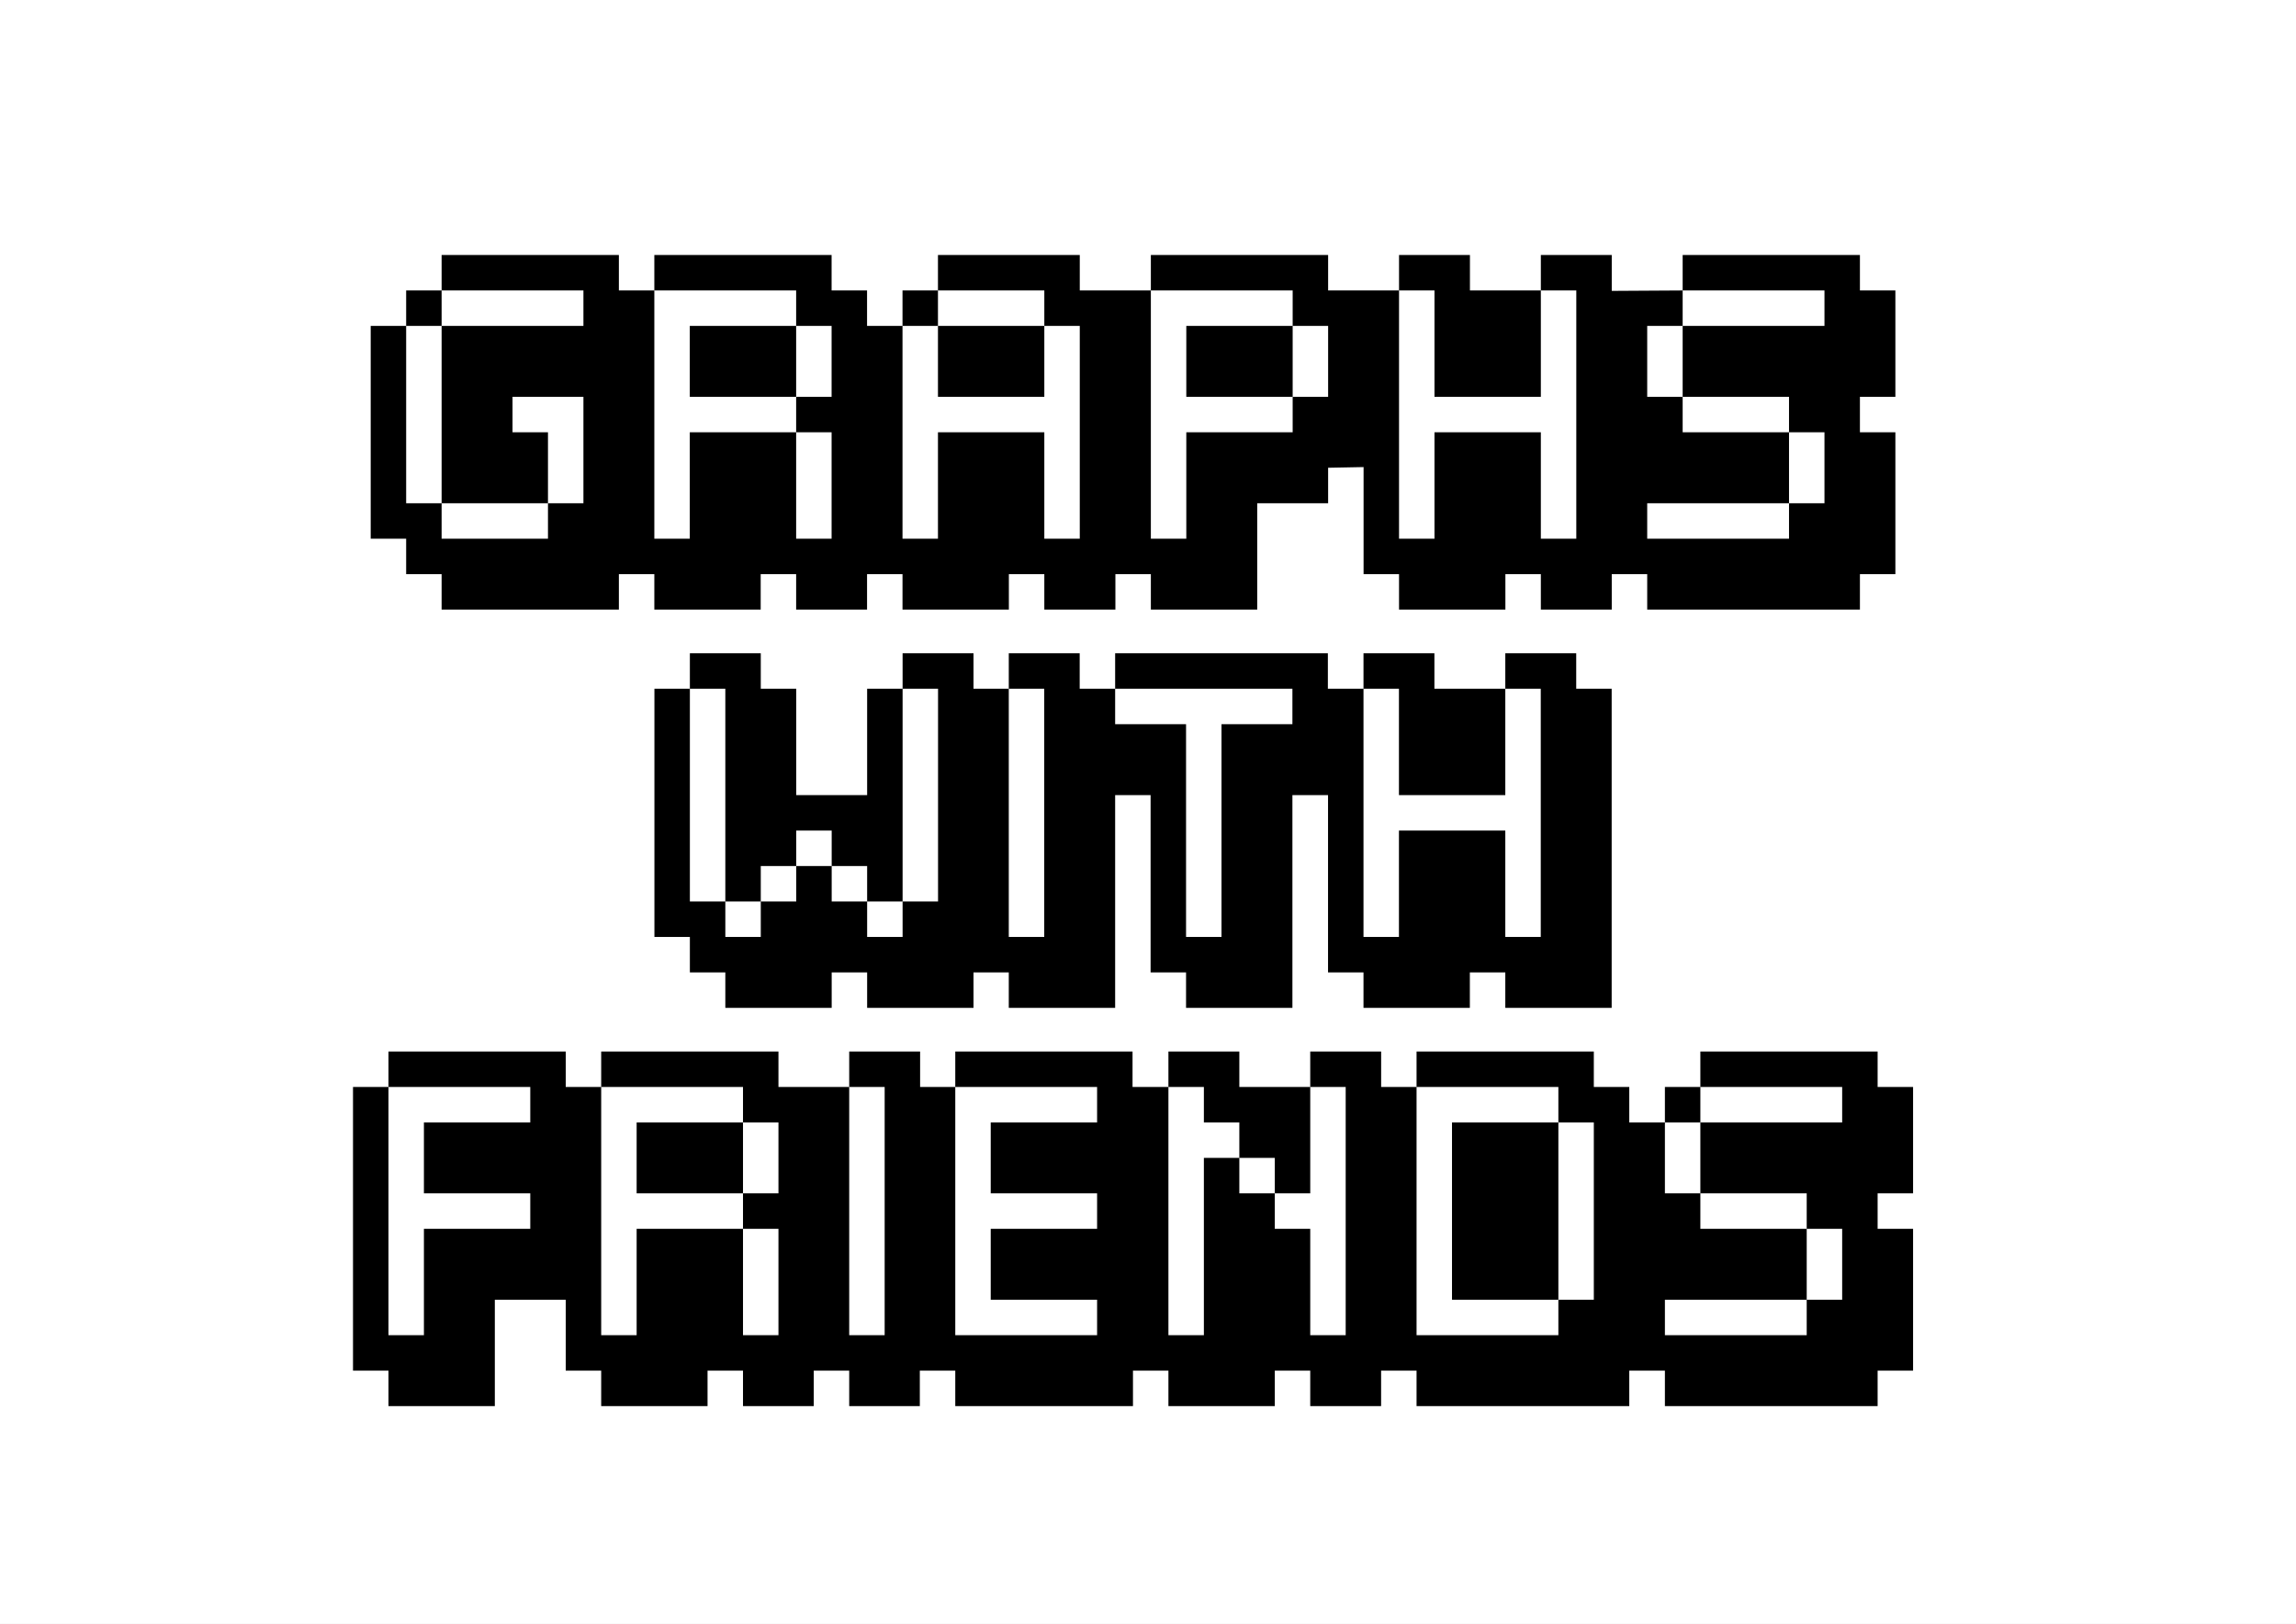
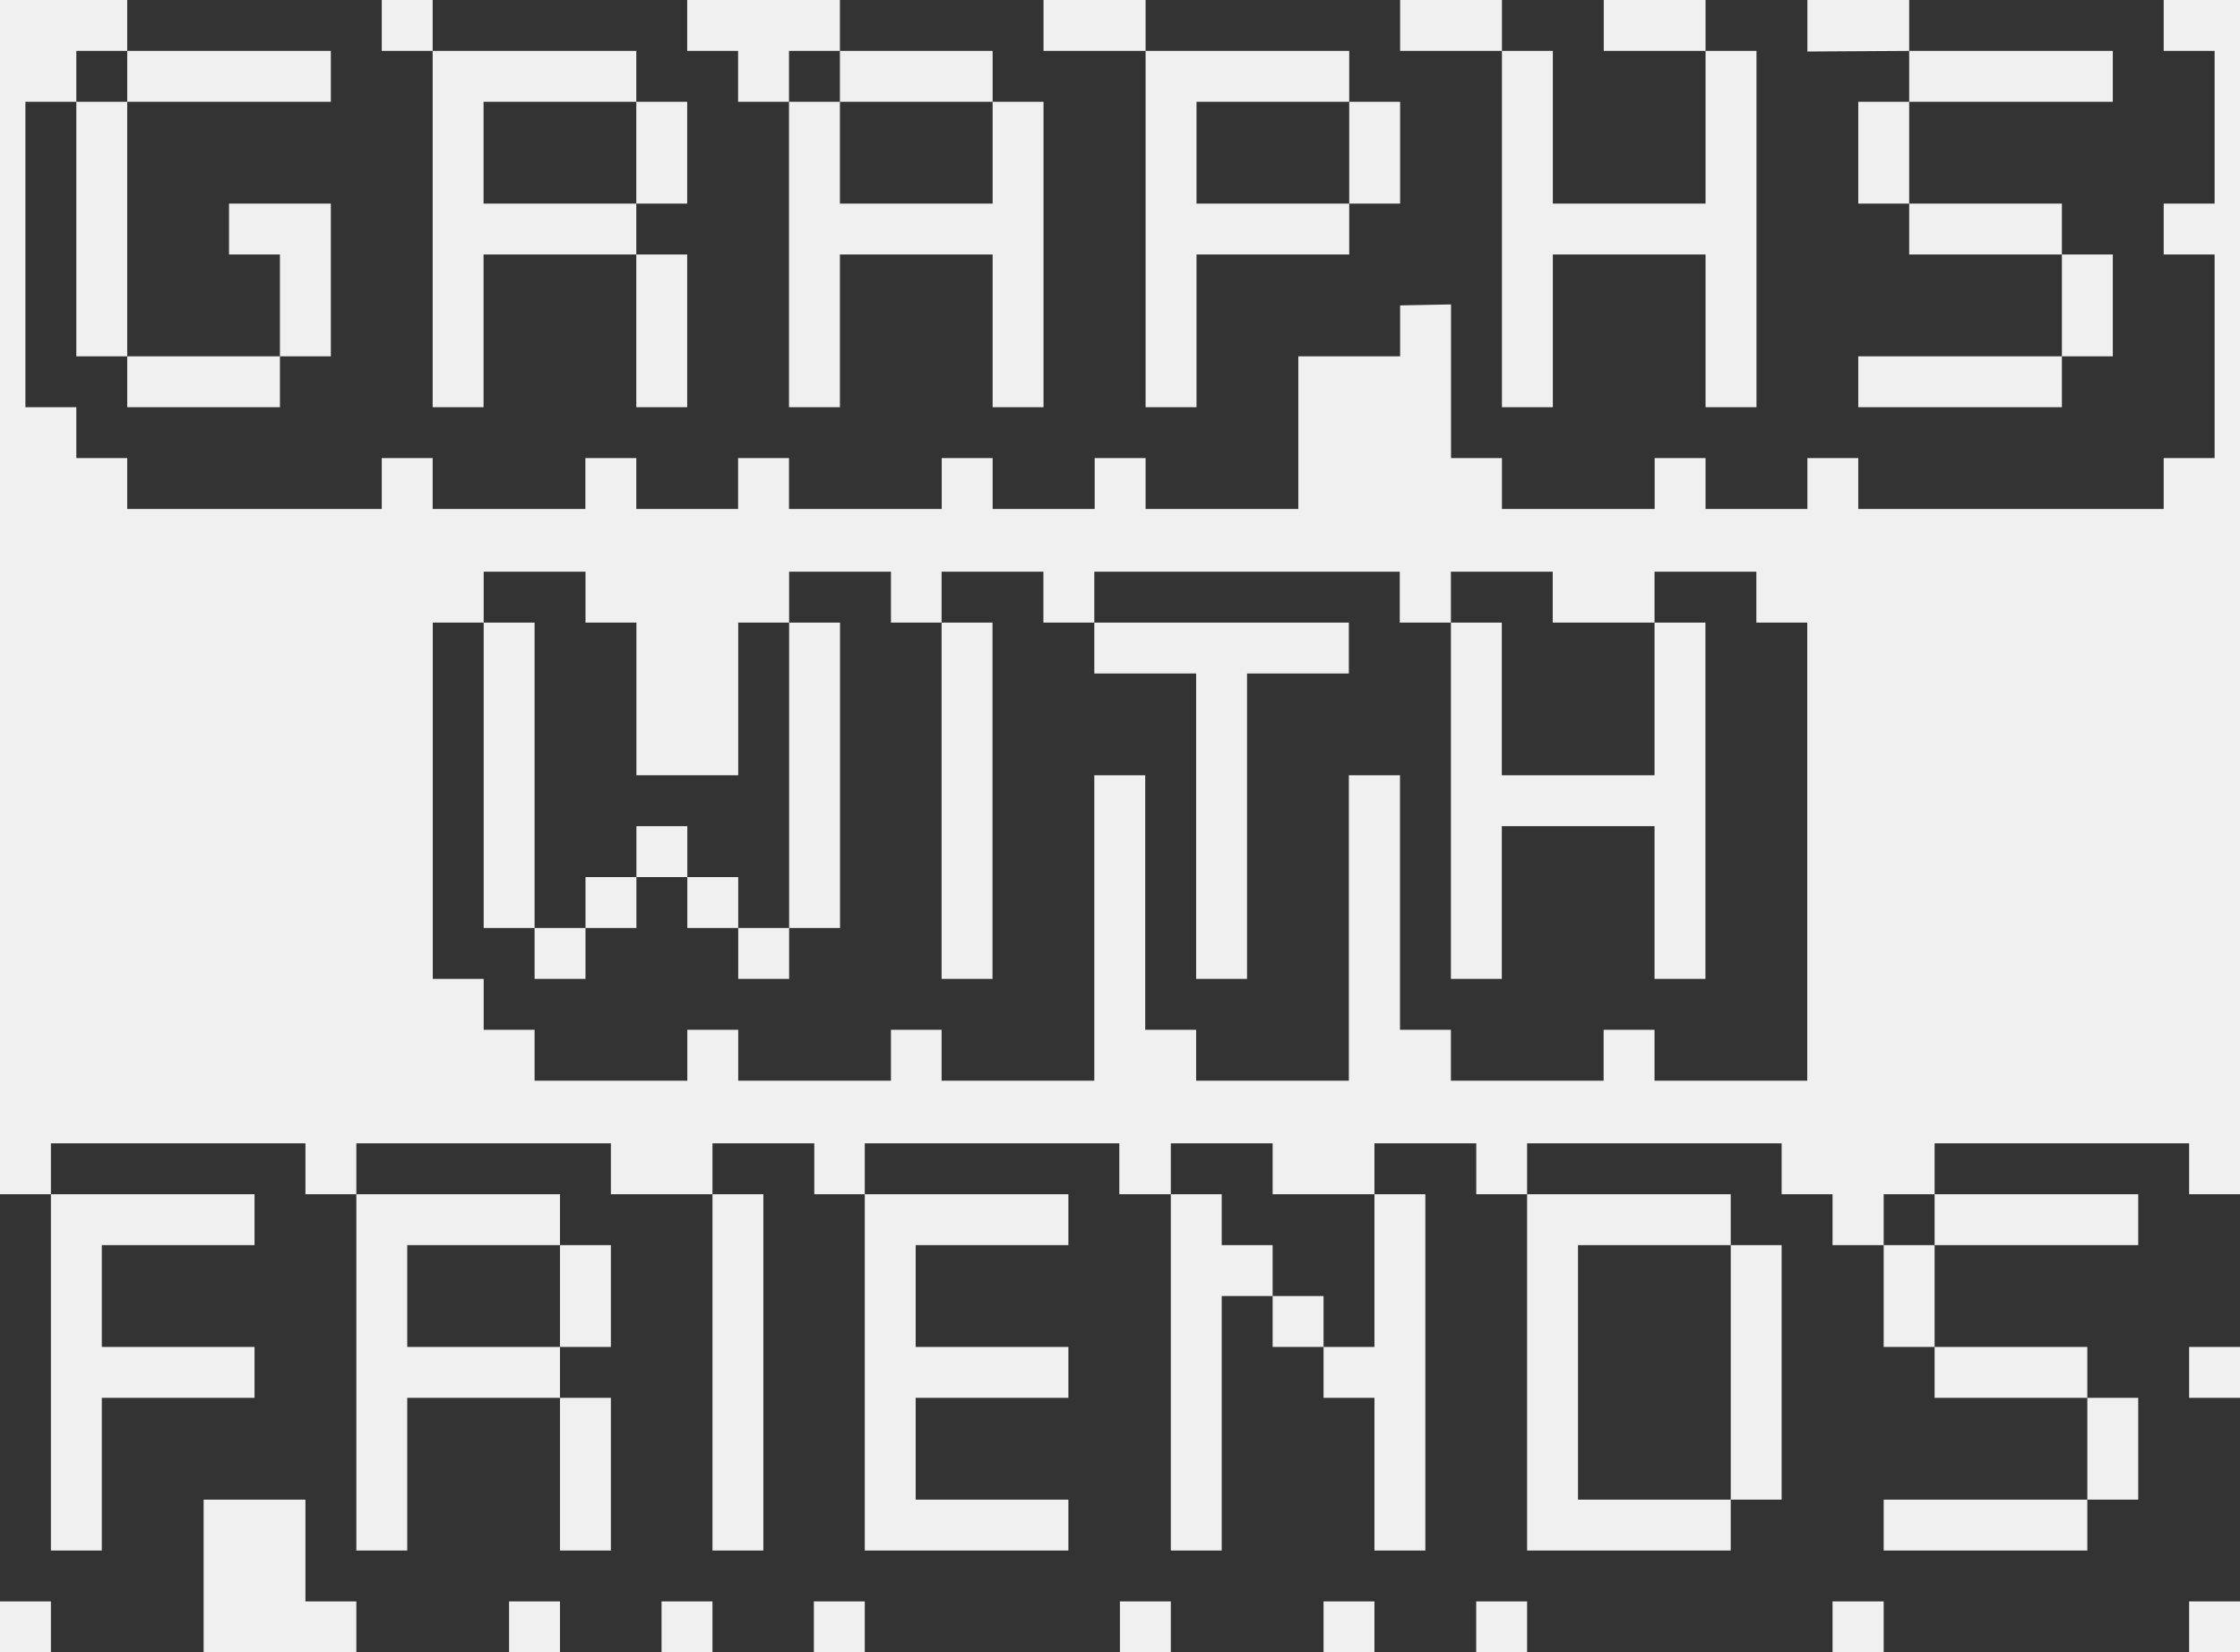
- <svg xmlns="http://www.w3.org/2000/svg" version="1.1" x="0" y="0" width="841.89" height="595.276" viewBox="0, 0, 841.89, 595.276">
-   <g id="Background">
-     <rect x="0" y="0" width="841.89" height="595.276" fill="#FFFFFF" />
-   </g>
+ <svg xmlns="http://www.w3.org/2000/svg" version="1.1" x="0" y="0" width="572.031" height="421.795" viewBox="0, 0, 572.031, 421.795">
  <g id="Layer_1">
-     <path d="M207.441,385.5 L207.441,398.5 L220.441,398.5 L220.441,385.5 L285.441,385.5 L285.441,398.5 L311.384,398.5 L311.384,385.5 L337.384,385.5 L337.384,398.5 L350.277,398.5 L350.277,385.5 L415.277,385.5 L415.277,398.5 L428.434,398.5 L428.434,385.5 L454.434,385.5 L454.434,398.5 L480.434,398.5 L480.434,385.5 L506.434,385.5 L506.434,398.5 L519.418,398.5 L519.418,385.5 L584.418,385.5 L584.418,398.5 L597.418,398.5 L597.418,411.5 L610.481,411.5 L610.481,398.5 L623.481,398.5 L623.481,385.5 L688.481,385.5 L688.481,398.5 L701.481,398.5 L701.481,437.5 L688.481,437.5 L688.481,450.5 L701.481,450.5 L701.481,502.5 L688.481,502.5 L688.481,515.5 L610.481,515.5 L610.481,502.5 L597.418,502.5 L597.418,515.5 L519.418,515.5 L519.418,502.5 L506.418,502.5 L506.418,515.5 L480.434,515.5 L480.434,502.5 L467.434,502.5 L467.434,515.5 L428.434,515.5 L428.434,502.5 L415.434,502.5 L415.434,515.5 L350.277,515.5 L350.277,502.5 L337.277,502.5 L337.277,515.5 L311.384,515.5 L311.384,502.5 L298.384,502.5 L298.384,515.5 L272.441,515.5 L272.441,502.5 L259.441,502.5 L259.441,515.5 L220.441,515.5 L220.441,502.5 L207.441,502.5 L207.441,476.5 L181.441,476.5 L181.441,515.5 L142.441,515.5 L142.441,502.5 L129.441,502.5 L129.441,398.5 L142.441,398.5 L142.441,385.5 L207.441,385.5 z M571.418,398.5 L519.418,398.5 L519.418,489.5 L571.418,489.5 L571.418,476.5 L532.418,476.5 L532.418,411.5 L571.418,411.5 L571.418,398.5 z M402.277,398.5 L350.277,398.5 L350.277,489.5 L402.277,489.5 L402.277,476.5 L363.277,476.5 L363.277,450.5 L402.277,450.5 L402.277,437.5 L363.277,437.5 L363.277,411.5 L402.277,411.5 L402.277,398.5 z M285.441,450.5 L272.441,450.5 L272.441,489.5 L285.441,489.5 L285.441,450.5 z M272.441,398.5 L220.441,398.5 L220.441,489.5 L233.441,489.5 L233.441,450.5 L272.441,450.5 L272.441,437.5 L233.441,437.5 L233.441,411.5 L272.441,411.5 L272.441,398.5 z M194.441,398.5 L142.441,398.5 L142.441,489.5 L155.441,489.5 L155.441,450.5 L194.441,450.5 L194.441,437.5 L155.441,437.5 L155.441,411.5 L194.441,411.5 L194.441,398.5 z M324.384,398.5 L311.384,398.5 L311.384,489.5 L324.384,489.5 L324.384,398.5 z M441.434,398.5 L428.434,398.5 L428.434,489.5 L441.434,489.5 L441.434,424.5 L454.434,424.5 L454.434,411.5 L441.434,411.5 L441.434,398.5 z M493.434,398.5 L480.434,398.5 L480.434,437.5 L467.434,437.5 L467.434,450.5 L480.434,450.5 L480.434,489.5 L493.434,489.5 L493.434,398.5 z M662.481,476.5 L610.481,476.5 L610.481,489.5 L662.481,489.5 L662.481,476.5 z M584.418,411.5 L571.418,411.5 L571.418,476.5 L584.418,476.5 L584.418,411.5 z M675.481,450.5 L662.481,450.5 L662.481,476.5 L675.481,476.5 L675.481,450.5 z M610.481,476.5 M662.481,437.5 L623.481,437.5 L623.481,450.5 L662.481,450.5 L662.481,437.5 z M285.441,411.5 L272.441,411.5 L272.441,437.5 L285.441,437.5 L285.441,411.5 z M467.434,424.5 L454.434,424.5 L454.434,437.5 L467.434,437.5 L467.434,424.5 z M623.481,411.5 L610.481,411.5 L610.481,437.5 L623.481,437.5 L623.481,411.5 z M675.481,398.5 L623.481,398.5 L623.481,411.5 L675.481,411.5 L675.481,398.5 z" fill="#000000" />
-     <path d="M278.961,239.5 L278.961,252.5 L291.961,252.5 L291.961,291.5 L317.961,291.5 L317.961,252.5 L330.961,252.5 L330.961,239.5 L356.961,239.5 L356.961,252.5 L369.898,252.5 L369.898,239.5 L395.898,239.5 L395.898,252.5 L408.898,252.5 L408.898,239.5 L486.898,239.5 L486.898,252.5 L499.961,252.5 L499.961,239.5 L525.961,239.5 L525.961,252.5 L551.961,252.5 L551.961,239.5 L577.961,239.5 L577.961,252.5 L590.961,252.5 L590.961,369.5 L551.961,369.5 L551.961,356.5 L538.961,356.5 L538.961,369.5 L499.961,369.5 L499.961,356.5 L486.961,356.5 L486.961,291.5 L473.898,291.5 L473.898,369.5 L434.898,369.5 L434.898,356.5 L421.898,356.5 L421.898,291.5 L408.898,291.5 L408.898,369.5 L369.898,369.5 L369.898,356.5 L356.961,356.5 L356.961,369.5 L317.961,369.5 L317.961,356.5 L304.961,356.5 L304.961,369.5 L265.961,369.5 L265.961,356.5 L252.961,356.5 L252.961,343.5 L239.961,343.5 L239.961,252.5 L252.961,252.5 L252.961,239.5 L278.961,239.5 z M512.961,252.5 L499.961,252.5 L499.961,343.5 L512.961,343.5 L512.961,304.5 L551.961,304.5 L551.961,343.5 L564.961,343.5 L564.961,252.5 L551.961,252.5 L551.961,291.5 L512.961,291.5 L512.961,252.5 z M382.898,252.5 L369.898,252.5 L369.898,343.5 L382.898,343.5 L382.898,252.5 z M278.961,330.5 L265.961,330.5 L265.961,343.5 L278.961,343.5 L278.961,330.5 z M330.961,330.5 L317.961,330.5 L317.961,343.5 L330.961,343.5 L330.961,330.5 z M473.898,252.5 L408.898,252.5 L408.898,265.5 L434.898,265.5 L434.898,343.5 L447.898,343.5 L447.898,265.5 L473.898,265.5 L473.898,252.5 z M291.961,317.5 L278.961,317.5 L278.961,330.5 L291.961,330.5 L291.961,317.5 z M265.961,252.5 L252.961,252.5 L252.961,330.5 L265.961,330.5 L265.961,252.5 z M317.961,317.5 L304.961,317.5 L304.961,330.5 L317.961,330.5 L317.961,317.5 z M343.961,252.5 L330.961,252.5 L330.961,330.5 L343.961,330.5 L343.961,252.5 z M304.961,304.5 L291.961,304.5 L291.961,317.5 L304.961,317.5 L304.961,304.5 z" fill="#000000" />
-     <path d="M226.929,93.487 L226.929,106.487 L239.929,106.487 L239.929,93.487 L304.929,93.487 L304.929,106.487 L317.929,106.487 L317.929,119.487 L330.929,119.487 L330.929,106.487 L343.929,106.487 L343.929,93.487 L395.929,93.487 L395.929,106.487 L421.992,106.487 L421.992,93.487 L486.992,93.487 L486.992,106.487 L512.992,106.487 L512.992,93.487 L538.992,93.487 L538.992,106.487 L564.992,106.487 L564.992,93.487 L590.992,93.487 L590.992,106.643 L616.992,106.487 L616.992,93.487 L681.992,93.487 L681.992,106.487 L694.992,106.487 L694.992,145.487 L681.992,145.487 L681.992,158.487 L694.992,158.487 L694.992,210.487 L681.992,210.487 L681.992,223.487 L603.992,223.487 L603.992,210.487 L590.992,210.487 L590.992,223.487 L564.992,223.487 L564.992,210.487 L551.992,210.487 L551.992,223.487 L512.992,223.487 L512.992,210.487 L499.992,210.487 L499.992,171.237 L486.992,171.487 L486.992,184.487 L460.992,184.487 L460.992,223.487 L421.992,223.487 L421.992,210.487 L408.992,210.487 L408.992,223.487 L382.929,223.487 L382.929,210.487 L369.929,210.487 L369.929,223.487 L330.929,223.487 L330.929,210.487 L317.929,210.487 L317.929,223.487 L291.929,223.487 L291.929,210.487 L278.929,210.487 L278.929,223.487 L239.929,223.487 L239.929,210.487 L226.929,210.487 L226.929,223.487 L161.929,223.487 L161.929,210.487 L148.929,210.487 L148.929,197.487 L135.929,197.487 L135.929,119.487 L148.929,119.487 L148.929,106.487 L161.929,106.487 L161.929,93.487 L226.929,93.487 z M343.929,119.487 L330.929,119.487 L330.929,197.487 L343.929,197.487 L343.929,158.487 L382.929,158.487 L382.929,197.487 L395.929,197.487 L395.929,119.487 L382.929,119.487 L382.929,145.487 L343.929,145.487 L343.929,119.487 z M200.929,184.487 L161.929,184.487 L161.929,197.487 L200.929,197.487 L200.929,184.487 z M291.929,106.487 L239.929,106.487 L239.929,197.487 L252.929,197.487 L252.929,158.487 L291.929,158.487 L291.929,145.487 L252.929,145.487 L252.929,119.487 L291.929,119.487 L291.929,106.487 z M304.929,158.487 L291.929,158.487 L291.929,197.487 L304.929,197.487 L304.929,158.487 z M525.992,106.487 L512.992,106.487 L512.992,197.487 L525.992,197.487 L525.992,158.487 L564.992,158.487 L564.992,197.487 L577.992,197.487 L577.992,106.487 L564.992,106.487 L564.992,145.487 L525.992,145.487 L525.992,106.487 z M473.992,106.487 L421.992,106.487 L421.992,197.487 L434.992,197.487 L434.992,158.487 L473.992,158.487 L473.992,145.487 L434.992,145.487 L434.992,119.487 L473.992,119.487 L473.992,106.487 z M655.992,184.487 L603.992,184.487 L603.992,197.487 L655.992,197.487 L655.992,184.487 z M161.929,119.487 L148.929,119.487 L148.929,184.487 L161.929,184.487 L161.929,119.487 z M213.929,145.487 L187.929,145.487 L187.929,158.487 L200.929,158.487 L200.929,184.487 L213.929,184.487 L213.929,145.487 z M668.992,158.487 L655.992,158.487 L655.992,184.487 L668.992,184.487 L668.992,158.487 z M655.992,145.487 L616.992,145.487 L616.992,158.487 L655.992,158.487 L655.992,145.487 z M304.929,119.487 L291.929,119.487 L291.929,145.487 L304.929,145.487 L304.929,119.487 z M486.992,119.487 L473.992,119.487 L473.992,145.487 L486.992,145.487 L486.992,119.487 z M616.992,119.487 L603.992,119.487 L603.992,145.487 L616.992,145.487 L616.992,119.487 z M382.929,106.487 L343.929,106.487 L343.929,119.487 L382.929,119.487 L382.929,106.487 z M213.929,106.487 L161.929,106.487 L161.929,119.487 L213.929,119.487 L213.929,106.487 z M668.992,106.487 L616.992,106.487 L616.992,119.487 L668.992,119.487 L668.992,106.487 z M603.992,119.487" fill="#000000" />
-   </g>
-   <g id="Layer_2" display="none">
-     <path d="M161.929,106.487 L213.929,106.487 L213.929,119.487 L161.929,119.487 L161.929,106.487 z" fill="#FF0000" />
-     <path d="M239.929,106.487 L291.929,106.487 L291.929,119.487 L252.929,119.487 L252.929,145.487 L252.929,145.487 L291.929,145.487 L291.929,158.487 L252.929,158.487 L252.929,197.487 L239.929,197.487 L239.929,106.487 z" fill="#FF0000" />
-     <path d="M343.929,106.487 L382.929,106.487 L382.929,119.487 L343.929,119.487 L343.929,106.487 z" fill="#FF0000" />
-     <path d="M330.929,119.487 L343.929,119.487 L343.929,145.487 L382.929,145.487 L382.929,119.487 L395.929,119.487 L395.929,197.487 L382.929,197.487 L382.929,158.487 L343.929,158.487 L343.929,197.487 L330.929,197.487 L330.929,119.487 z" fill="#FF0000" />
-     <path d="M473.992,119.487 L486.992,119.487 L486.992,145.487 L473.992,145.487 L473.992,119.487 z" fill="#FF0000" />
-     <path d="M421.992,106.487 L473.992,106.487 L473.992,119.487 L434.992,119.487 L434.992,145.487 L473.992,145.487 L473.992,158.487 L434.992,158.487 L434.992,197.487 L421.992,197.487 L421.992,106.487 z" fill="#FF0000" />
-     <path d="M512.992,106.487 L525.992,106.487 L525.992,145.487 L564.992,145.487 L564.992,106.487 L577.992,106.487 L577.992,197.487 L564.992,197.487 L564.992,158.487 L525.992,158.487 L525.992,197.487 L512.992,197.487 L512.992,106.487 z" fill="#FF0000" />
-     <path d="M616.992,106.487 L668.992,106.487 L668.992,119.487 L616.992,119.487 L616.992,106.487 z" fill="#FF0000" />
-     <path d="M603.992,119.487 L616.992,119.487 L616.992,145.487 L603.992,145.487 L603.992,119.487 z" fill="#FF0000" />
-     <path d="M616.992,145.487 L655.992,145.487 L655.992,158.487 L616.992,158.487 L616.992,145.487 z" fill="#FF0000" />
-     <path d="M655.992,158.487 L668.992,158.487 L668.992,184.487 L655.992,184.487 L655.992,158.487 z" fill="#FF0000" />
-     <path d="M603.992,184.487 L655.992,184.487 L655.992,197.487 L603.992,197.487 L603.992,184.487 z" fill="#FF0000" />
-     <path d="M252.961,252.5 L265.961,252.5 L265.961,330.5 L252.961,330.5 L252.961,252.5 z" fill="#FF0000" />
-     <path d="M265.961,330.5 L278.961,330.5 L278.961,343.5 L265.961,343.5 L265.961,330.5 z" fill="#FF0000" />
-     <path d="M291.929,158.487 L304.929,158.487 L304.929,197.487 L291.929,197.487 L291.929,158.487 z" fill="#FF0000" />
-     <path d="M291.929,119.487 L304.929,119.487 L304.929,145.487 L291.929,145.487 L291.929,119.487 z" fill="#FF0000" />
-     <path d="M148.929,119.487 L161.929,119.487 L161.929,184.487 L148.929,184.487 L148.929,119.487 z" fill="#FF0000" />
-     <path d="M161.929,184.487 L200.929,184.487 L200.929,197.487 L161.929,197.487 L161.929,184.487 z" fill="#FF0000" />
-     <path d="M187.929,145.487 L213.929,145.487 L213.929,184.487 L200.929,184.487 L200.929,158.487 L187.929,158.487 L187.929,145.487 z" fill="#FF0000" />
-     <path d="M278.961,317.5 L291.961,317.5 L291.961,330.5 L278.961,330.5 L278.961,317.5 z" fill="#FF0000" />
-     <path d="M291.961,304.5 L304.961,304.5 L304.961,317.5 L291.961,317.5 L291.961,304.5 z" fill="#FF0000" />
-     <path d="M304.961,317.5 L317.961,317.5 L317.961,330.5 L304.961,330.5 L304.961,317.5 z" fill="#FF0000" />
-     <path d="M317.961,330.5 L330.961,330.5 L330.961,343.5 L317.961,343.5 L317.961,330.5 z" fill="#FF0000" />
-     <path d="M330.961,252.5 L343.961,252.5 L343.961,330.5 L330.961,330.5 L330.961,252.5 z" fill="#FF0000" />
-     <path d="M369.898,252.5 L382.898,252.5 L382.898,343.5 L369.898,343.5 L369.898,252.5 z" fill="#FF0000" />
-     <path d="M408.898,252.5 L473.898,252.5 L473.898,265.5 L447.898,265.5 L447.898,343.5 L434.898,343.5 L434.898,265.5 L408.898,265.5 L408.898,252.5 z" fill="#FF0000" />
-     <path d="M499.961,252.5 L512.961,252.5 L512.961,291.5 L551.961,291.5 L551.961,252.5 L564.961,252.5 L564.961,343.5 L551.961,343.5 L551.961,304.5 L512.961,304.5 L512.961,343.5 L499.961,343.5 L499.961,252.5 z" fill="#FF0000" />
-     <path d="M142.441,398.5 L194.441,398.5 L194.441,411.5 L155.441,411.5 L155.441,437.5 L194.441,437.5 L194.441,450.5 L155.441,450.5 L155.441,489.5 L142.441,489.5 L142.441,398.5 z" fill="#FF0000" />
-     <path d="M220.441,398.5 L272.441,398.5 L272.441,411.5 L233.441,411.5 L233.441,437.5 L272.441,437.5 L272.441,450.5 L233.441,450.5 L233.441,489.5 L220.441,489.5 L220.441,398.5 z" fill="#FF0000" />
-     <path d="M272.441,411.5 L285.441,411.5 L285.441,437.5 L272.441,437.5 L272.441,411.5 z" fill="#FF0000" />
-     <path d="M272.441,450.5 L285.441,450.5 L285,489.5 L272.441,489.5 L272.441,450.5 z" fill="#FF0000" />
-     <path d="M311.384,398.5 L324.384,398.5 L324.384,489.5 L311.384,489.5 L311.384,398.5 z" fill="#FF0000" />
-     <path d="M350.277,398.5 L402.277,398.5 L402.277,411.5 L363.277,411.5 L363.277,437.5 L402.277,437.5 L402.277,450.5 L363.277,450.5 L363.277,476.5 L402.277,476.5 L402.277,489.5 L350.277,489.5 L350.277,398.5 z" fill="#FF0000" />
-     <path d="M428.434,398.5 L441.434,398.5 L441.434,411.5 L454.434,411.5 L454.434,424.5 L441.434,424.5 L441.434,489.5 L428.434,489.5 L428.434,398.5 z" fill="#FF0000" />
-     <path d="M454.434,424.5 L467.434,424.5 L467.434,437.5 L454.434,437.5 L454.434,424.5 z" fill="#FF0000" />
-     <path d="M480.434,398.5 L493.434,398.5 L493.434,489.5 L480.434,489.5 L480.434,450.5 L467.434,450.5 L467.434,437.5 L480.434,437.5 L480.434,398.5 z" fill="#FF0000" />
-     <path d="M519.418,398.5 L571.418,398.5 L571.418,411.5 L532.418,411.5 L532.418,476.5 L571.418,476.5 L571.418,489.5 L519.418,489.5 L519.418,398.5 z" fill="#FF0000" />
-     <path d="M571.418,411.5 L584.418,411.5 L584.418,476.5 L571.418,476.5 L571.418,411.5 z" fill="#FF0000" />
-     <path d="M623.481,398.5 L675.481,398.5 L675.481,411.5 L623.481,411.5 L623.481,398.5 z" fill="#FF0000" />
-     <path d="M610.481,411.5 L623.481,411.5 L623.481,437.5 L610.481,437.5 L610.481,411.5 z" fill="#FF0000" />
-     <path d="M623.481,437.5 L662.481,437.5 L662.481,450.5 L623.481,450.5 L623.481,437.5 z" fill="#FF0000" />
-     <path d="M662.481,450.5 L675.481,450.5 L675.481,476.5 L662.481,476.5 L662.481,450.5 z" fill="#FF0000" />
-     <path d="M610.481,476.5 L662.481,476.5 L662.481,489.5 L610.481,489.5 L610.481,476.5 z" fill="#FF0000" />
+     <path d="M78,292.014 L78,305.014 L91,305.014 L91,292.014 L156,292.014 L156,305.014 L181.943,305.014 L181.943,292.014 L207.943,292.014 L207.943,305.014 L220.837,305.014 L220.837,292.014 L285.837,292.014 L285.837,305.014 L298.993,305.014 L298.993,292.014 L324.993,292.014 L324.993,305.014 L350.993,305.014 L350.993,292.014 L376.993,292.014 L376.993,305.014 L389.977,305.014 L389.977,292.014 L454.977,292.014 L454.977,305.014 L467.977,305.014 L467.977,318.014 L481.04,318.014 L481.04,305.014 L494.04,305.014 L494.04,292.014 L559.04,292.014 L559.04,305.014 L572.04,305.014 L572.04,344.014 L559.04,344.014 L559.04,357.014 L572.04,357.014 L572.04,409.013 L559.04,409.013 L559.04,422.013 L481.04,422.013 L481.04,409.013 L467.977,409.013 L467.977,422.013 L389.977,422.013 L389.977,409.013 L376.977,409.013 L376.977,422.013 L350.993,422.013 L350.993,409.013 L337.993,409.013 L337.993,422.013 L298.993,422.013 L298.993,409.013 L285.993,409.013 L285.993,422.013 L220.837,422.013 L220.837,409.013 L207.837,409.013 L207.837,422.013 L181.943,422.013 L181.943,409.013 L168.943,409.013 L168.943,422.013 L143,422.013 L143,409.013 L130,409.013 L130,422.013 L91,422.013 L91,409.013 L78,409.013 L78,383.014 L52,383.014 L52,422.013 L13,422.013 L13,409.013 L-0,409.013 L-0,305.014 L13,305.014 L13,292.014 L78,292.014 z M441.977,305.014 L389.977,305.014 L389.977,396.014 L441.977,396.014 L441.977,383.014 L402.977,383.014 L402.977,318.014 L441.977,318.014 L441.977,305.014 z M272.837,305.014 L220.837,305.014 L220.837,396.014 L272.837,396.014 L272.837,383.014 L233.837,383.014 L233.837,357.014 L272.837,357.014 L272.837,344.014 L233.837,344.014 L233.837,318.014 L272.837,318.014 L272.837,305.014 z M156,357.014 L143,357.014 L143,396.014 L156,396.014 L156,357.014 z M143,305.014 L91,305.014 L91,396.014 L104,396.014 L104,357.014 L143,357.014 L143,344.014 L104,344.014 L104,318.014 L143,318.014 L143,305.014 z M65,305.014 L13,305.014 L13,396.014 L26,396.014 L26,357.014 L65,357.014 L65,344.014 L26,344.014 L26,318.014 L65,318.014 L65,305.014 z M194.943,305.014 L181.943,305.014 L181.943,396.014 L194.943,396.014 L194.943,305.014 z M311.993,305.014 L298.993,305.014 L298.993,396.014 L311.993,396.014 L311.993,331.014 L324.993,331.014 L324.993,318.014 L311.993,318.014 L311.993,305.014 z M363.993,305.014 L350.993,305.014 L350.993,344.014 L337.993,344.014 L337.993,357.014 L350.993,357.014 L350.993,396.014 L363.993,396.014 L363.993,305.014 z M533.04,383.014 L481.04,383.014 L481.04,396.014 L533.04,396.014 L533.04,383.014 z M454.977,318.014 L441.977,318.014 L441.977,383.014 L454.977,383.014 L454.977,318.014 z M546.04,357.014 L533.04,357.014 L533.04,383.014 L546.04,383.014 L546.04,357.014 z M481.04,383.014 M533.04,344.014 L494.04,344.014 L494.04,357.014 L533.04,357.014 L533.04,344.014 z M156,318.014 L143,318.014 L143,344.014 L156,344.014 L156,318.014 z M337.993,331.014 L324.993,331.014 L324.993,344.014 L337.993,344.014 L337.993,331.014 z M494.04,318.014 L481.04,318.014 L481.04,344.014 L494.04,344.014 L494.04,318.014 z M546.04,305.014 L494.04,305.014 L494.04,318.014 L546.04,318.014 L546.04,305.014 z" fill="#333333" />
+     <path d="M149.52,146.014 L149.52,159.014 L162.52,159.014 L162.52,198.014 L188.52,198.014 L188.52,159.014 L201.52,159.014 L201.52,146.014 L227.52,146.014 L227.52,159.014 L240.457,159.014 L240.457,146.014 L266.457,146.014 L266.457,159.014 L279.457,159.014 L279.457,146.014 L357.457,146.014 L357.457,159.014 L370.52,159.014 L370.52,146.014 L396.52,146.014 L396.52,159.014 L422.52,159.014 L422.52,146.014 L448.52,146.014 L448.52,159.014 L461.52,159.014 L461.52,276.014 L422.52,276.014 L422.52,263.014 L409.52,263.014 L409.52,276.014 L370.52,276.014 L370.52,263.014 L357.52,263.014 L357.52,198.014 L344.457,198.014 L344.457,276.014 L305.457,276.014 L305.457,263.014 L292.457,263.014 L292.457,198.014 L279.457,198.014 L279.457,276.014 L240.457,276.014 L240.457,263.014 L227.52,263.014 L227.52,276.014 L188.52,276.014 L188.52,263.014 L175.52,263.014 L175.52,276.014 L136.52,276.014 L136.52,263.014 L123.52,263.014 L123.52,250.014 L110.52,250.014 L110.52,159.014 L123.52,159.014 L123.52,146.014 L149.52,146.014 z M383.52,159.014 L370.52,159.014 L370.52,250.014 L383.52,250.014 L383.52,211.014 L422.52,211.014 L422.52,250.014 L435.52,250.014 L435.52,159.014 L422.52,159.014 L422.52,198.014 L383.52,198.014 L383.52,159.014 z M253.457,159.014 L240.457,159.014 L240.457,250.014 L253.457,250.014 L253.457,159.014 z M149.52,237.014 L136.52,237.014 L136.52,250.014 L149.52,250.014 L149.52,237.014 z M201.52,237.014 L188.52,237.014 L188.52,250.014 L201.52,250.014 L201.52,237.014 z M344.457,159.014 L279.457,159.014 L279.457,172.014 L305.457,172.014 L305.457,250.014 L318.457,250.014 L318.457,172.014 L344.457,172.014 L344.457,159.014 z M162.52,224.014 L149.52,224.014 L149.52,237.014 L162.52,237.014 L162.52,224.014 z M136.52,159.014 L123.52,159.014 L123.52,237.014 L136.52,237.014 L136.52,159.014 z M188.52,224.014 L175.52,224.014 L175.52,237.014 L188.52,237.014 L188.52,224.014 z M214.52,159.014 L201.52,159.014 L201.52,237.014 L214.52,237.014 L214.52,159.014 z M175.52,211.014 L162.52,211.014 L162.52,224.014 L175.52,224.014 L175.52,211.014 z" fill="#333333" />
+     <path d="M97.489,0 L97.489,13 L110.489,13 L110.489,0 L175.489,0 L175.489,13 L188.489,13 L188.489,26 L201.489,26 L201.489,13 L214.489,13 L214.489,0 L266.489,0 L266.489,13 L292.551,13 L292.551,0 L357.551,0 L357.551,13 L383.551,13 L383.551,0 L409.551,0 L409.551,13 L435.551,13 L435.551,0 L461.551,0 L461.551,13.156 L487.551,13 L487.551,0 L552.551,0 L552.551,13 L565.551,13 L565.551,52 L552.551,52 L552.551,65 L565.551,65 L565.551,117 L552.551,117 L552.551,130 L474.551,130 L474.551,117 L461.551,117 L461.551,130 L435.551,130 L435.551,117 L422.551,117 L422.551,130 L383.551,130 L383.551,117 L370.551,117 L370.551,77.75 L357.551,78 L357.551,91 L331.551,91 L331.551,130 L292.551,130 L292.551,117 L279.551,117 L279.551,130 L253.489,130 L253.489,117 L240.489,117 L240.489,130 L201.489,130 L201.489,117 L188.489,117 L188.489,130 L162.489,130 L162.489,117 L149.489,117 L149.489,130 L110.489,130 L110.489,117 L97.489,117 L97.489,130 L32.489,130 L32.489,117 L19.489,117 L19.489,104 L6.489,104 L6.489,26 L19.489,26 L19.489,13 L32.489,13 L32.489,0 L97.489,0 z M214.489,26 L201.489,26 L201.489,104 L214.489,104 L214.489,65 L253.489,65 L253.489,104 L266.489,104 L266.489,26 L253.489,26 L253.489,52 L214.489,52 L214.489,26 z M71.489,91 L32.489,91 L32.489,104 L71.489,104 L71.489,91 z M162.489,13 L110.489,13 L110.489,104 L123.489,104 L123.489,65 L162.489,65 L162.489,52 L123.489,52 L123.489,26 L162.489,26 L162.489,13 z M175.489,65 L162.489,65 L162.489,104 L175.489,104 L175.489,65 z M396.551,13 L383.551,13 L383.551,104 L396.551,104 L396.551,65 L435.551,65 L435.551,104 L448.551,104 L448.551,13 L435.551,13 L435.551,52 L396.551,52 L396.551,13 z M344.551,13 L292.551,13 L292.551,104 L305.551,104 L305.551,65 L344.551,65 L344.551,52 L305.551,52 L305.551,26 L344.551,26 L344.551,13 z M526.551,91 L474.551,91 L474.551,104 L526.551,104 L526.551,91 z M32.489,26 L19.489,26 L19.489,91 L32.489,91 L32.489,26 z M84.489,52 L58.489,52 L58.489,65 L71.489,65 L71.489,91 L84.489,91 L84.489,52 z M539.551,65 L526.551,65 L526.551,91 L539.551,91 L539.551,65 z M526.551,52 L487.551,52 L487.551,65 L526.551,65 L526.551,52 z M175.489,26 L162.489,26 L162.489,52 L175.489,52 L175.489,26 z M357.551,26 L344.551,26 L344.551,52 L357.551,52 L357.551,26 z M487.551,26 L474.551,26 L474.551,52 L487.551,52 L487.551,26 z M253.489,13 L214.489,13 L214.489,26 L253.489,26 L253.489,13 z M84.489,13 L32.489,13 L32.489,26 L84.489,26 L84.489,13 z M539.551,13 L487.551,13 L487.551,26 L539.551,26 L539.551,13 z M474.551,26" fill="#333333" />
  </g>
</svg>
